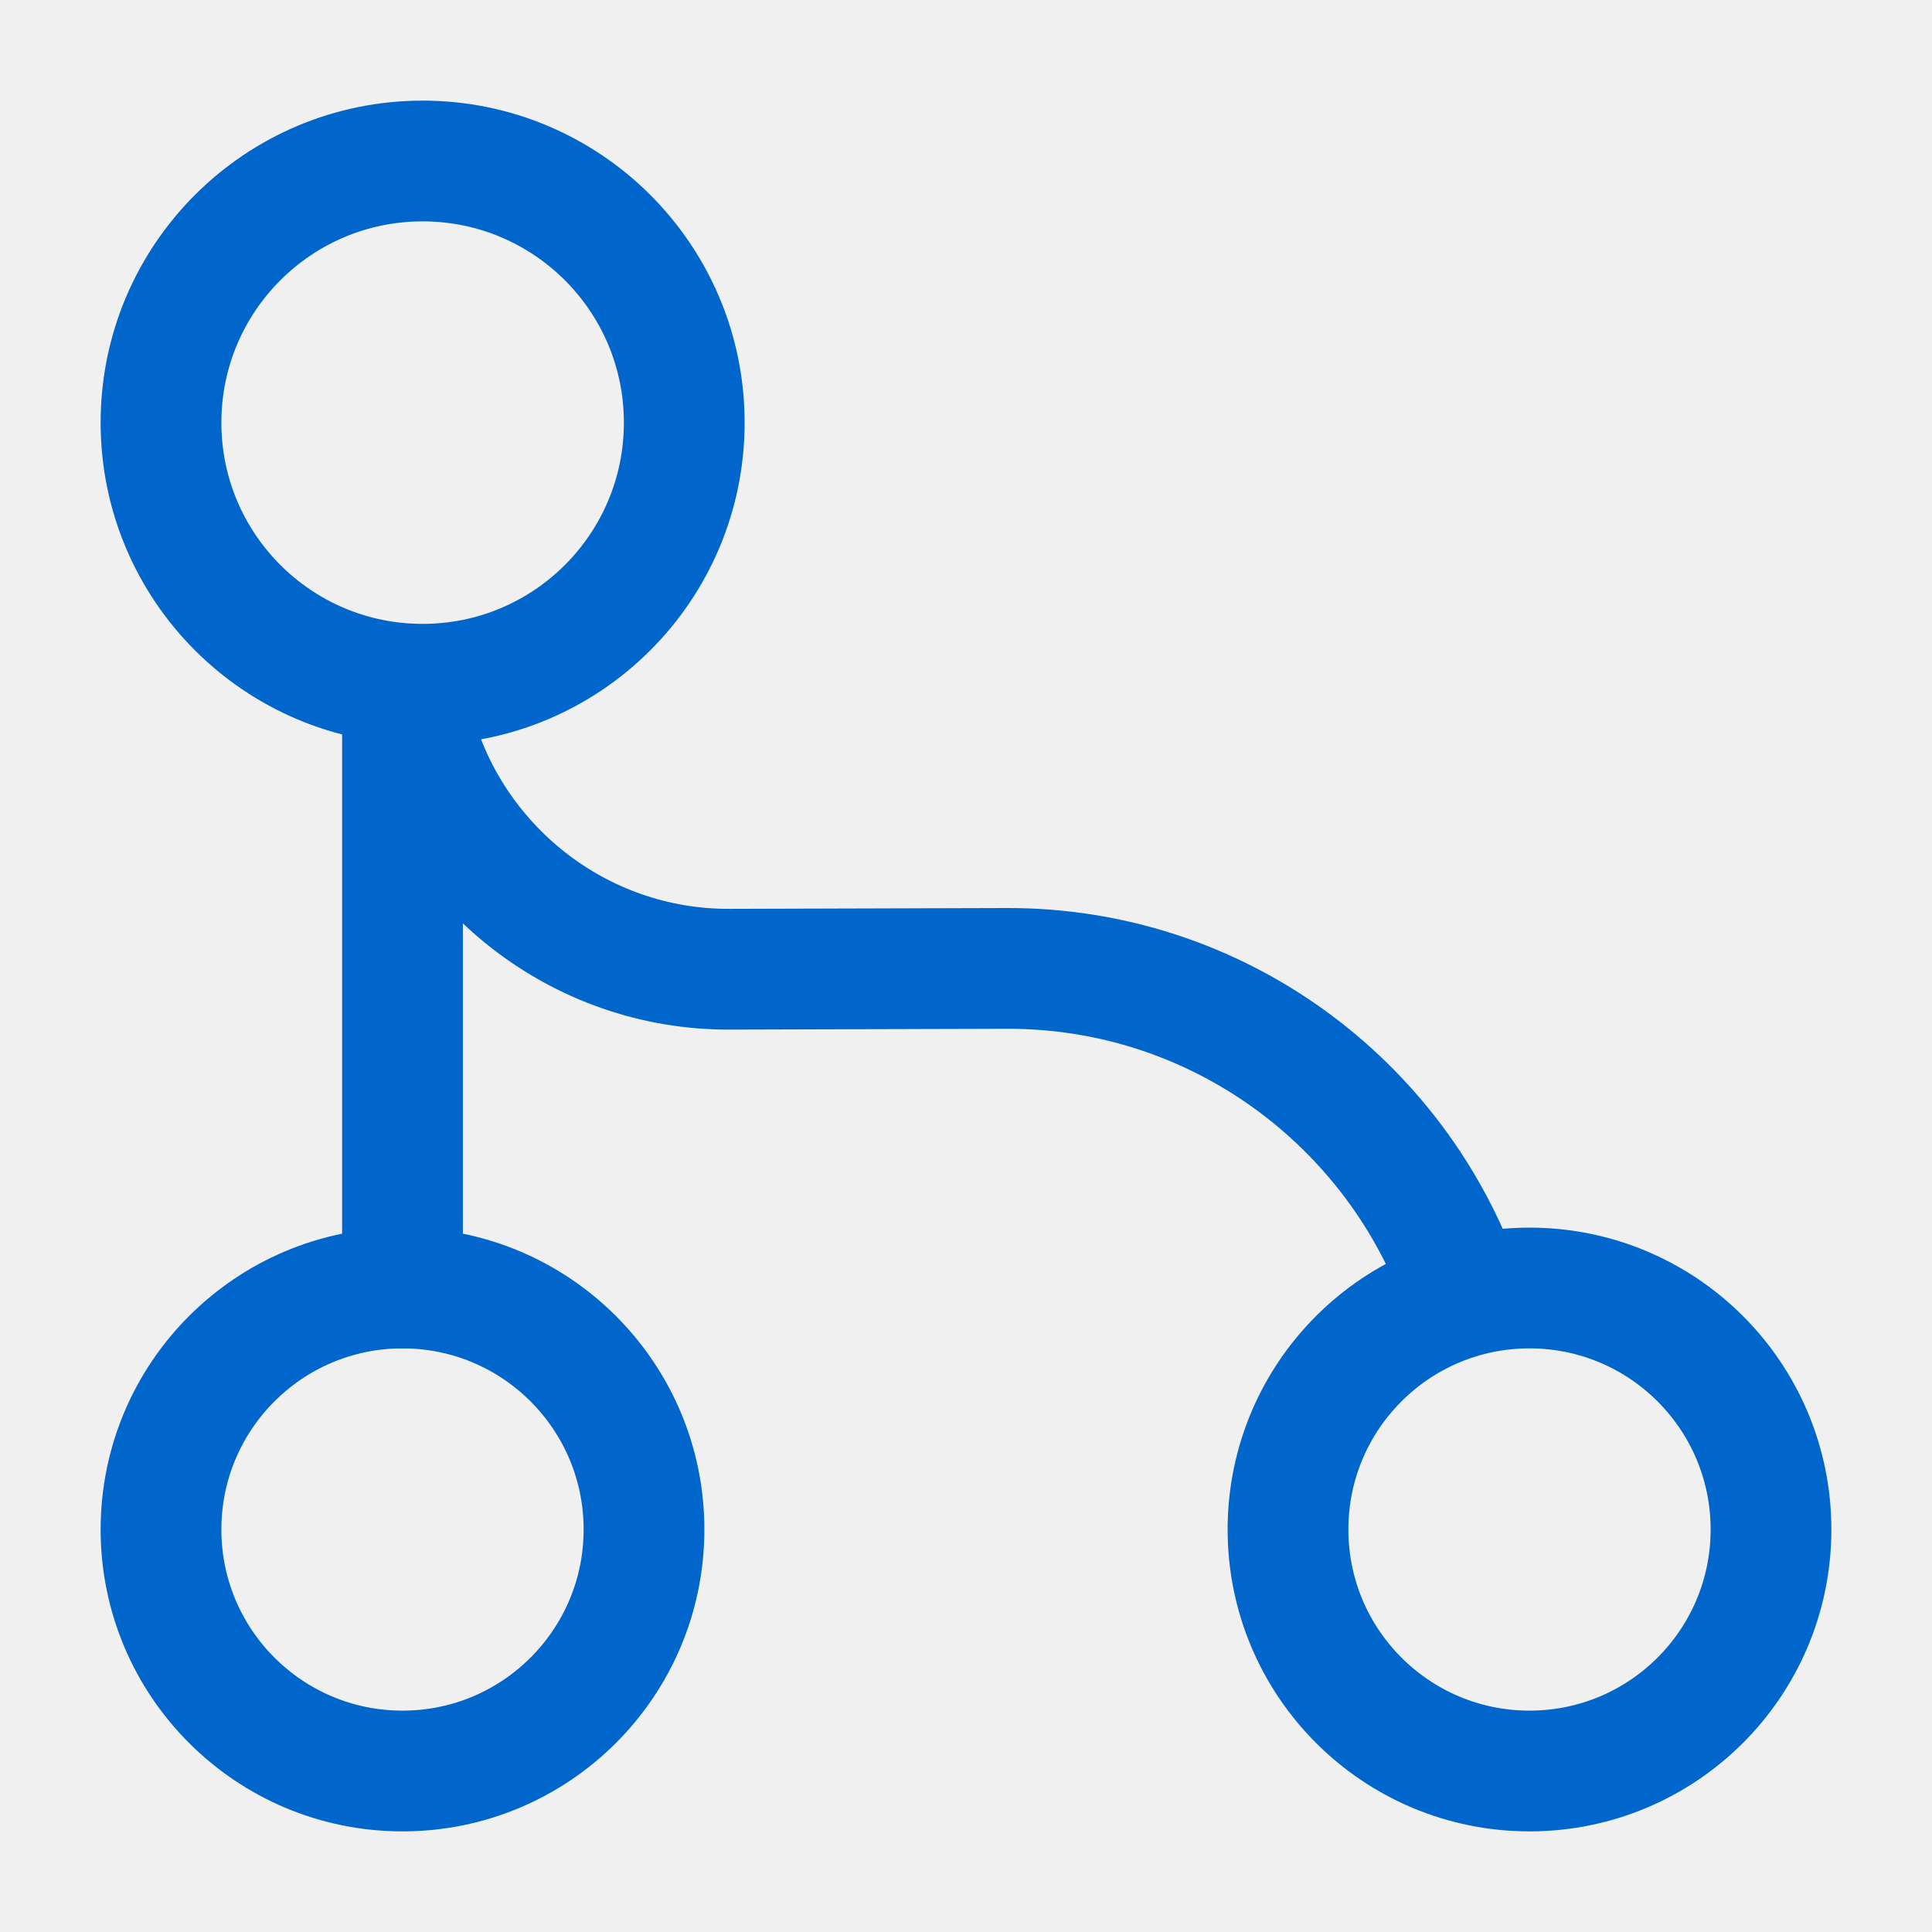
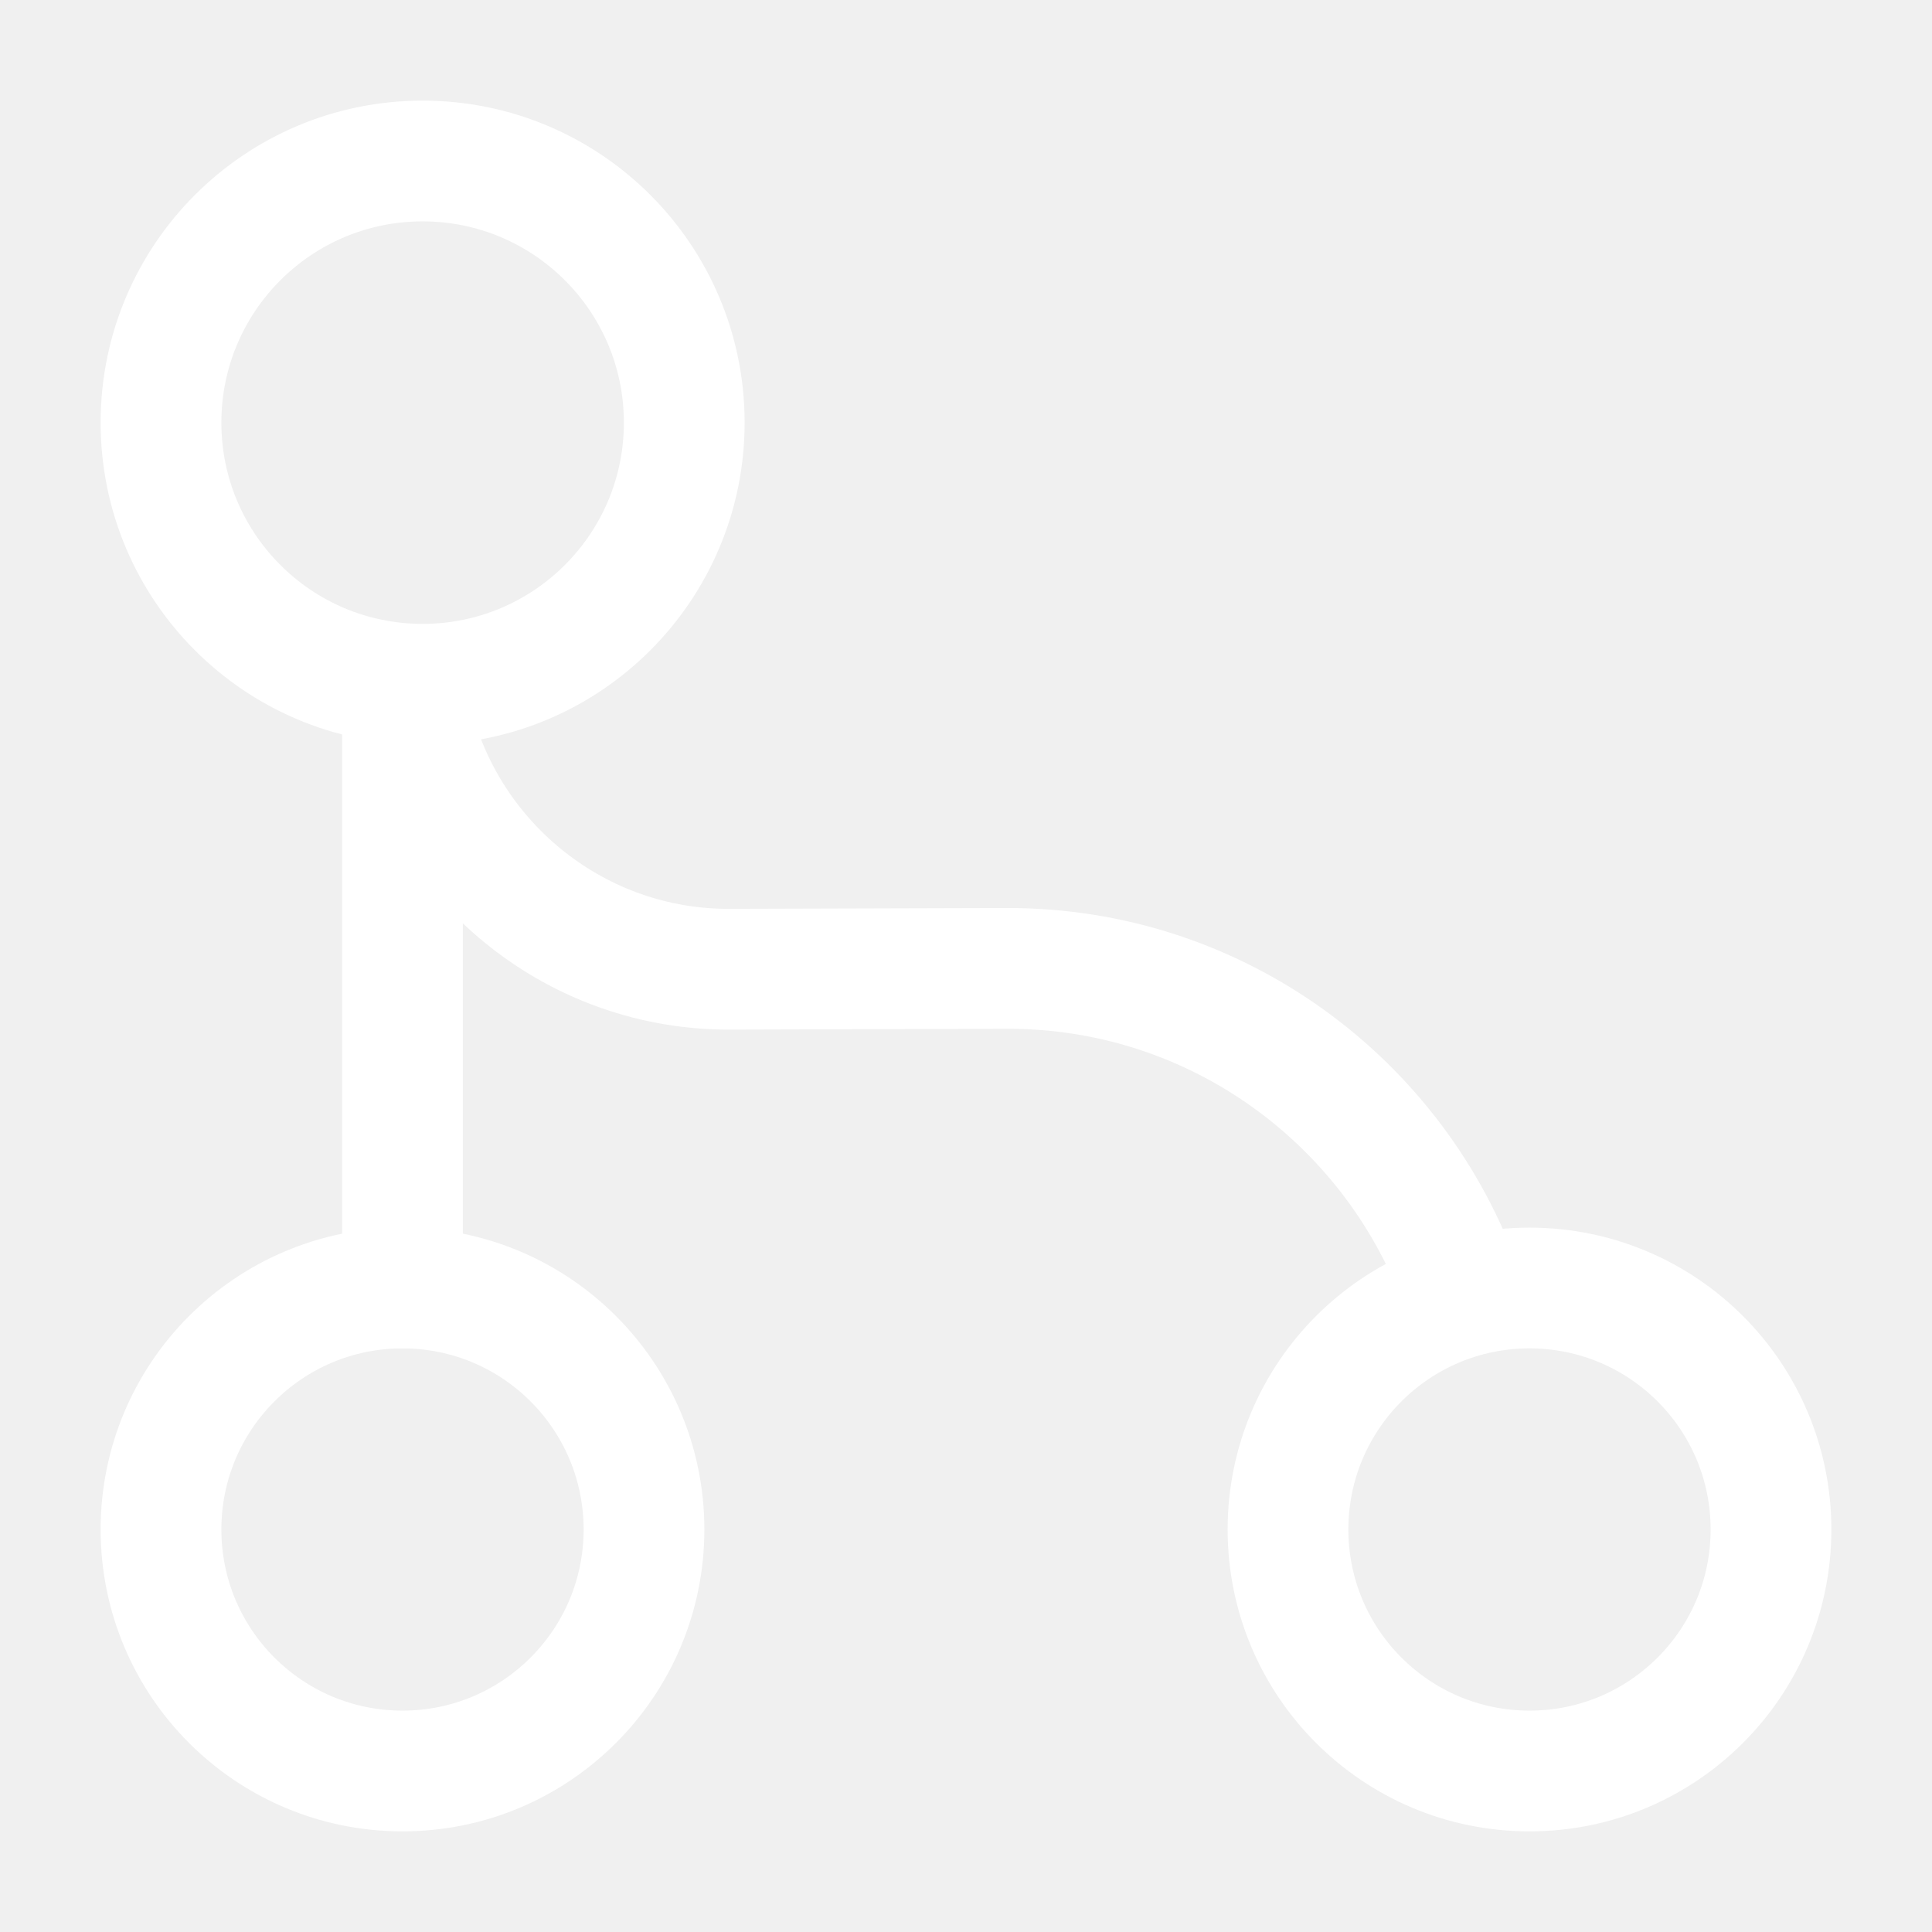
<svg xmlns="http://www.w3.org/2000/svg" width="18" height="18" viewBox="0 0 24 24" fill="none">
-   <path d="M5 9V16" stroke="#0066CC" stroke-width="1.5" stroke-linecap="round" stroke-linejoin="round" />
-   <path d="M5.25 8.5C7.045 8.5 8.5 7.045 8.5 5.25C8.5 3.455 7.045 2 5.25 2C3.455 2 2 3.455 2 5.25C2 7.045 3.455 8.5 5.25 8.5Z" stroke="#0066CC" stroke-width="1.5" stroke-linecap="round" stroke-linejoin="round" />
-   <path d="M5 22C6.657 22 8 20.657 8 19C8 17.343 6.657 16 5 16C3.343 16 2 17.343 2 19C2 20.657 3.343 22 5 22Z" stroke="#0066CC" stroke-width="1.5" stroke-linecap="round" stroke-linejoin="round" />
-   <path d="M19 22C20.657 22 22 20.657 22 19C22 17.343 20.657 16 19 16C17.343 16 16 17.343 16 19C16 20.657 17.343 22 19 22Z" stroke="#0066CC" stroke-width="1.5" stroke-linecap="round" stroke-linejoin="round" />
-   <path d="M5.13 9C5.58 10.75 7.18 12.05 9.07 12.04L12.5 12.03C15.12 12.02 17.35 13.7 18.17 16.04" stroke="#0066CC" stroke-width="1.5" stroke-linecap="round" stroke-linejoin="round" />
+   <path d="M5 9V16" stroke="#fff" stroke-width="1.5" stroke-linecap="round" stroke-linejoin="round" />
+   <path d="M5.25 8.5C7.045 8.5 8.5 7.045 8.5 5.25C8.5 3.455 7.045 2 5.25 2C3.455 2 2 3.455 2 5.25C2 7.045 3.455 8.5 5.25 8.5Z" stroke="#fff" stroke-width="1.5" stroke-linecap="round" stroke-linejoin="round" />
+   <path d="M5 22C6.657 22 8 20.657 8 19C8 17.343 6.657 16 5 16C3.343 16 2 17.343 2 19C2 20.657 3.343 22 5 22Z" stroke="#fff" stroke-width="1.5" stroke-linecap="round" stroke-linejoin="round" />
+   <path d="M19 22C20.657 22 22 20.657 22 19C22 17.343 20.657 16 19 16C17.343 16 16 17.343 16 19C16 20.657 17.343 22 19 22Z" stroke="#fff" stroke-width="1.5" stroke-linecap="round" stroke-linejoin="round" />
+   <path d="M5.13 9C5.58 10.75 7.18 12.05 9.07 12.04L12.5 12.03C15.12 12.02 17.35 13.7 18.17 16.04" stroke="#fff" stroke-width="1.5" stroke-linecap="round" stroke-linejoin="round" />
</svg>
